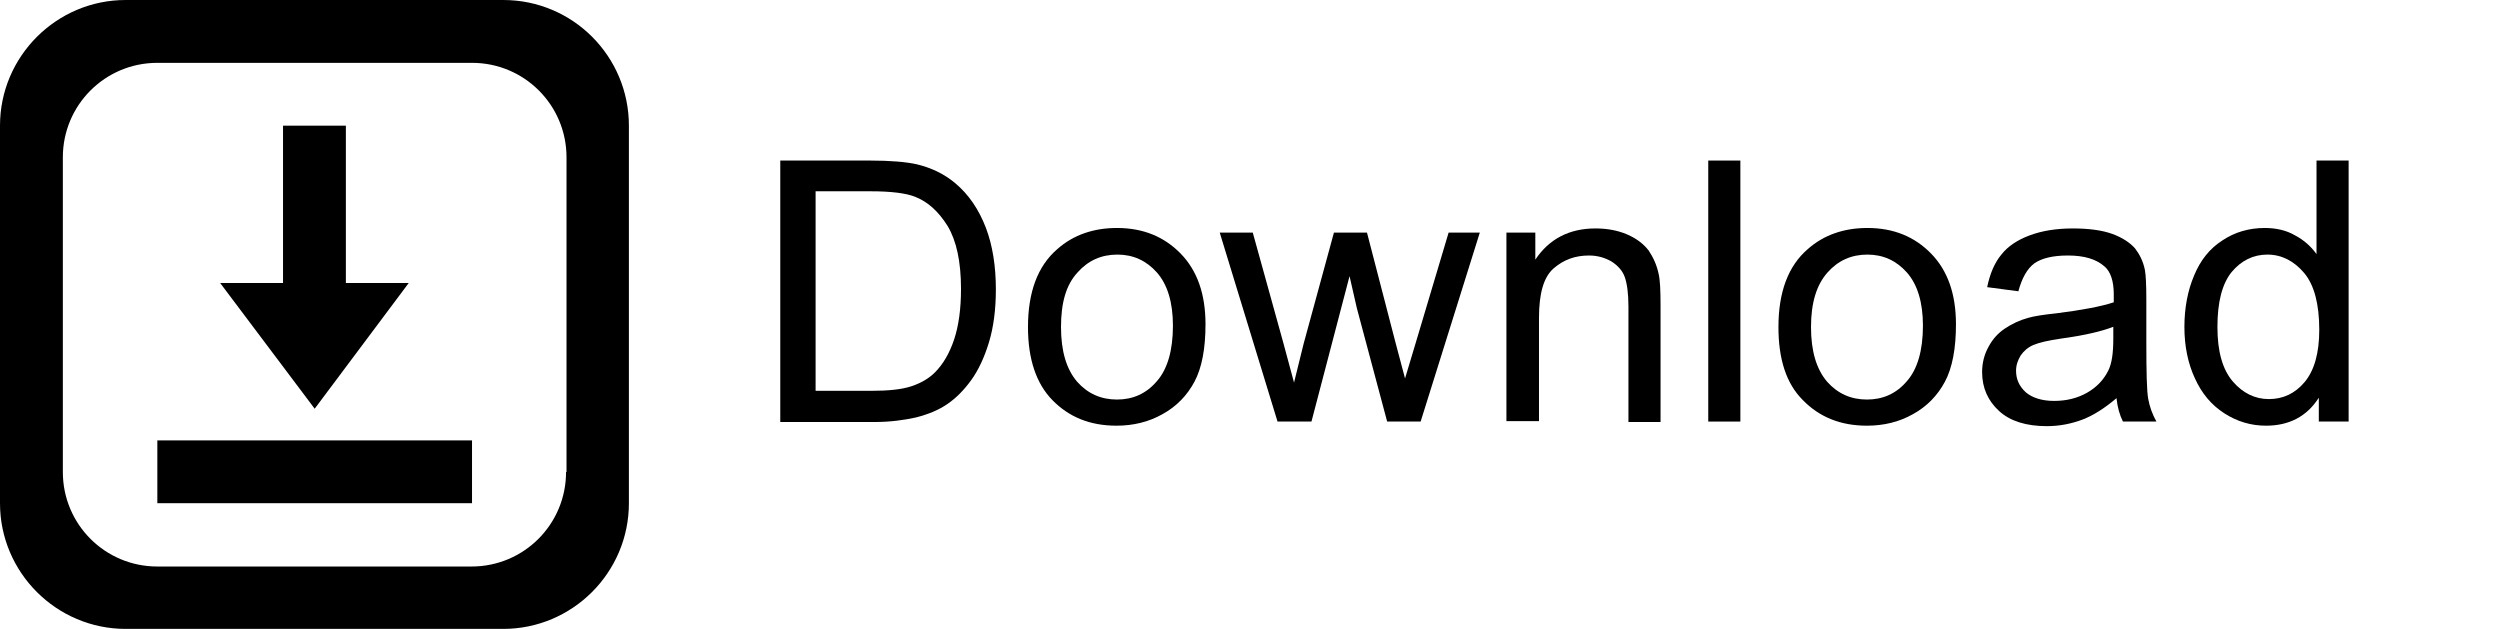
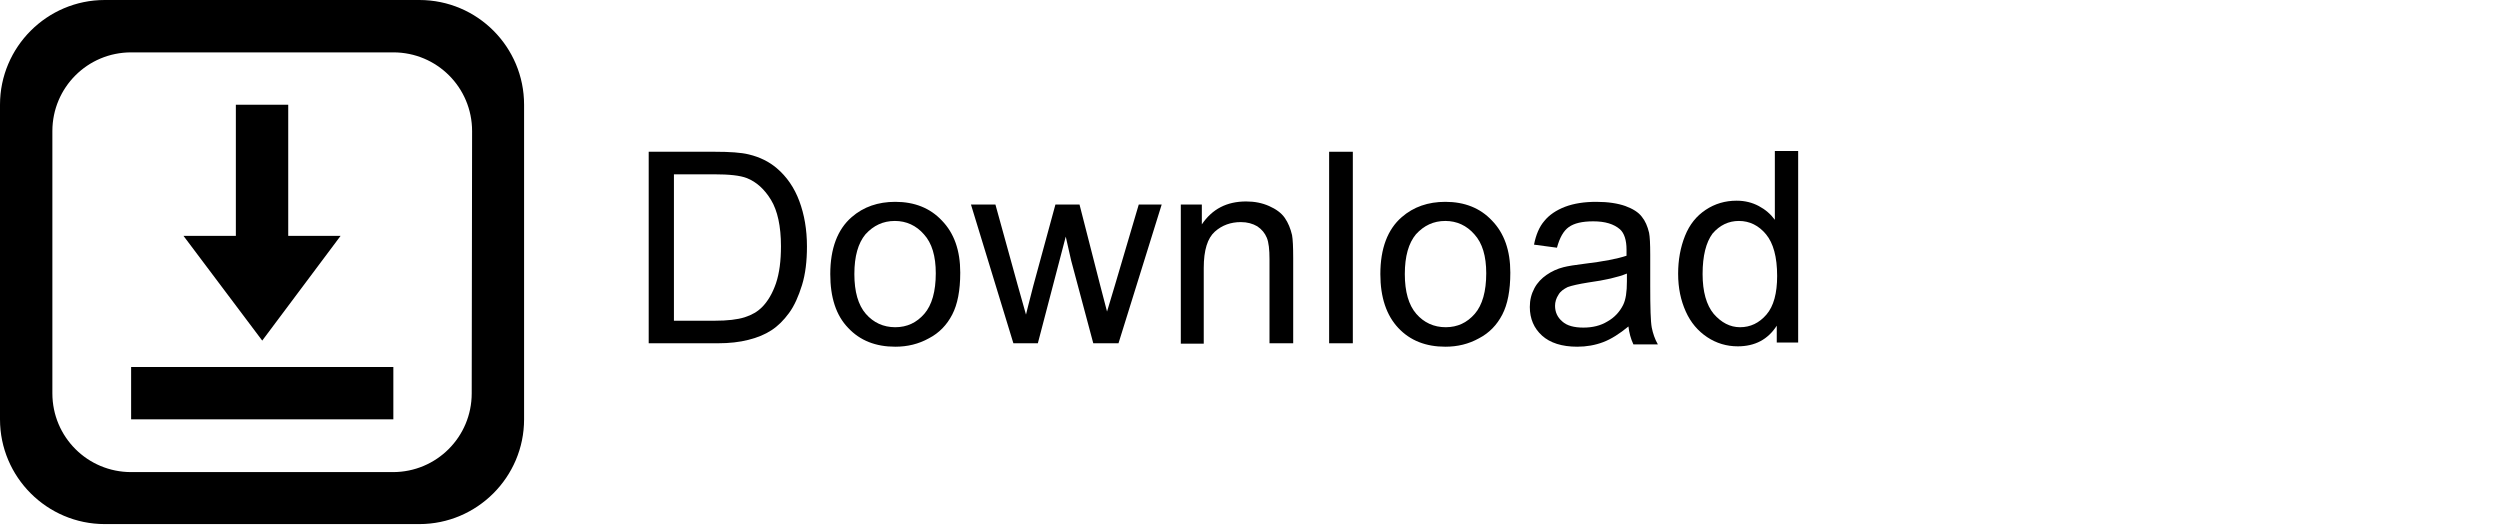
- <svg xmlns="http://www.w3.org/2000/svg" version="1.1" id="Layer_1" x="0px" y="0px" viewBox="0 0 545 137.1" style="enable-background:new 0 0 545 137.1;" xml:space="preserve">
+ <svg xmlns="http://www.w3.org/2000/svg" version="1.1" id="Layer_1" x="0px" y="0px" viewBox="0 0 654 137.1" style="enable-background:new 0 0 654 137.1;" xml:space="preserve">
  <g>
    <g>
-       <path d="M109.7,0H27.4C12.3,0,0,12.3,0,27.4v82.3c0,15.1,12.3,27.4,27.4,27.4h82.3c15.1,0,27.4-12.3,27.4-27.4V27.4    C137.1,12.3,124.9,0,109.7,0z M123.4,102.9c0,11.4-9.2,20.6-20.6,20.6H34.3c-11.4,0-20.6-9.2-20.6-20.6V34.3    c0-11.4,9.2-20.6,20.6-20.6h68.6c11.4,0,20.6,9.2,20.6,20.6V102.9z" />
+       <path d="M109.7,0H27.4C12.3,0,0,12.3,0,27.4v82.3c0,15.1,12.3,27.4,27.4,27.4h82.3c15.1,0,27.4-12.3,27.4-27.4V27.4    C137.1,12.3,124.9,0,109.7,0z M123.4,102.9c0,11.4-9.2,20.6-20.6,20.6H34.3c-11.4,0-20.6-9.2-20.6-20.6V34.3    c0-11.4,9.2-20.6,20.6-20.6h68.6c11.4,0,20.6,9.2,20.6,20.6L123.4,102.9L123.4,102.9z" />
    </g>
  </g>
  <g>
    <g>
      <path d="M34.3,96v13.7h68.6V96H34.3z M89.1,61.7H75.4V27.4H61.7v34.3H48l20.6,27.4L89.1,61.7z" />
    </g>
  </g>
  <g>
-     <path d="M170.1,91.9V35h19.6c4.4,0,7.8,0.3,10.1,0.8c3.3,0.8,6,2.1,8.4,4.1c3,2.5,5.2,5.8,6.7,9.7c1.5,3.9,2.2,8.5,2.2,13.5   c0,4.3-0.5,8.2-1.5,11.5c-1,3.3-2.3,6.1-3.9,8.3s-3.3,3.9-5.2,5.2s-4.1,2.2-6.8,2.9c-2.7,0.6-5.7,1-9.1,1H170.1z M177.7,85.2h12.2   c3.8,0,6.7-0.3,8.8-1c2.1-0.7,3.8-1.7,5.1-3c1.8-1.8,3.2-4.2,4.2-7.2c1-3,1.5-6.7,1.5-11c0-6-1-10.5-2.9-13.7   c-2-3.2-4.3-5.3-7.1-6.4c-2-0.8-5.3-1.2-9.7-1.2h-12V85.2z" />
-     <path d="M224.1,71.3c0-7.6,2.1-13.3,6.4-17c3.5-3.1,7.9-4.6,13-4.6c5.7,0,10.3,1.9,13.9,5.6s5.4,8.8,5.4,15.4   c0,5.3-0.8,9.5-2.4,12.5c-1.6,3-3.9,5.4-7,7.1c-3,1.7-6.4,2.5-10,2.5c-5.8,0-10.4-1.9-14-5.6C225.9,83.6,224.1,78.3,224.1,71.3z    M231.3,71.3c0,5.3,1.2,9.2,3.5,11.9c2.3,2.6,5.2,3.9,8.7,3.9c3.5,0,6.4-1.3,8.7-4c2.3-2.6,3.5-6.7,3.5-12.1c0-5.1-1.2-9-3.5-11.6   c-2.3-2.6-5.2-3.9-8.6-3.9c-3.5,0-6.4,1.3-8.7,3.9C232.4,62.1,231.3,66,231.3,71.3z" />
-     <path d="M278.5,91.9l-12.6-41.2h7.2l6.6,23.8l2.4,8.9c0.1-0.4,0.8-3.3,2.1-8.5l6.6-24.2h7.2l6.2,23.9l2.1,7.9l2.4-8l7.1-23.8h6.8   l-12.9,41.2h-7.3l-6.6-24.7l-1.6-7l-8.3,31.7H278.5z" />
-     <path d="M328.4,91.9V50.7h6.3v5.9c3-4.5,7.4-6.8,13.1-6.8c2.5,0,4.8,0.4,6.9,1.3s3.6,2.1,4.7,3.5c1,1.5,1.8,3.2,2.2,5.2   c0.3,1.3,0.4,3.6,0.4,6.8v25.4h-7V66.8c0-2.8-0.3-5-0.8-6.4s-1.5-2.5-2.9-3.4c-1.4-0.8-3-1.3-4.9-1.3c-3,0-5.5,0.9-7.7,2.8   c-2.2,1.9-3.2,5.5-3.2,10.8v22.5H328.4z" />
-     <path d="M372.4,91.9V35h7v56.9H372.4z" />
-     <path d="M387.7,71.3c0-7.6,2.1-13.3,6.4-17c3.5-3.1,7.9-4.6,13-4.6c5.7,0,10.3,1.9,13.9,5.6s5.4,8.8,5.4,15.4   c0,5.3-0.8,9.5-2.4,12.5c-1.6,3-3.9,5.4-7,7.1c-3,1.7-6.4,2.5-10,2.5c-5.8,0-10.4-1.9-14-5.6C389.4,83.6,387.7,78.3,387.7,71.3z    M394.8,71.3c0,5.3,1.2,9.2,3.5,11.9c2.3,2.6,5.2,3.9,8.7,3.9c3.5,0,6.4-1.3,8.7-4c2.3-2.6,3.5-6.7,3.5-12.1c0-5.1-1.2-9-3.5-11.6   c-2.3-2.6-5.2-3.9-8.6-3.9c-3.5,0-6.4,1.3-8.7,3.9C396,62.1,394.8,66,394.8,71.3z" />
-     <path d="M461.4,86.8c-2.6,2.2-5.1,3.8-7.5,4.7c-2.4,0.9-5,1.4-7.7,1.4c-4.5,0-8-1.1-10.4-3.3c-2.4-2.2-3.7-5-3.7-8.5   c0-2,0.5-3.9,1.4-5.5c0.9-1.7,2.1-3,3.6-4c1.5-1,3.2-1.8,5-2.3c1.4-0.4,3.4-0.7,6.2-1c5.6-0.7,9.8-1.5,12.5-2.4c0-1,0-1.6,0-1.8   c0-2.8-0.7-4.9-2-6c-1.8-1.6-4.4-2.4-8-2.4c-3.3,0-5.7,0.6-7.3,1.7c-1.6,1.2-2.7,3.2-3.5,6.1l-6.8-0.9c0.6-2.9,1.6-5.3,3.1-7.1   c1.4-1.8,3.5-3.2,6.2-4.2c2.7-1,5.8-1.5,9.4-1.5c3.5,0,6.4,0.4,8.6,1.2c2.2,0.8,3.8,1.9,4.9,3.1c1,1.3,1.8,2.8,2.2,4.8   c0.2,1.2,0.3,3.3,0.3,6.4v9.3c0,6.5,0.1,10.6,0.4,12.3c0.3,1.7,0.9,3.4,1.8,5h-7.3C462.1,90.5,461.6,88.8,461.4,86.8z M460.8,71.2   c-2.5,1-6.3,1.9-11.4,2.6c-2.9,0.4-4.9,0.9-6.1,1.4s-2.1,1.3-2.8,2.3c-0.6,1-1,2.1-1,3.3c0,1.9,0.7,3.4,2.1,4.7   c1.4,1.2,3.5,1.9,6.2,1.9c2.7,0,5.1-0.6,7.2-1.8c2.1-1.2,3.6-2.8,4.6-4.8c0.8-1.6,1.1-3.9,1.1-7V71.2z" />
-     <path d="M505.5,91.9v-5.2c-2.6,4.1-6.5,6.1-11.5,6.1c-3.3,0-6.3-0.9-9.1-2.7c-2.8-1.8-4.9-4.3-6.4-7.6c-1.5-3.2-2.3-7-2.3-11.2   c0-4.1,0.7-7.9,2.1-11.2c1.4-3.4,3.4-5.9,6.2-7.7c2.7-1.8,5.8-2.7,9.2-2.7c2.5,0,4.7,0.5,6.6,1.6c1.9,1,3.5,2.4,4.7,4.1V35h7v56.9   H505.5z M483.4,71.3c0,5.3,1.1,9.2,3.3,11.8c2.2,2.6,4.9,3.9,7.9,3.9c3.1,0,5.7-1.2,7.8-3.7c2.1-2.5,3.2-6.3,3.2-11.4   c0-5.6-1.1-9.8-3.3-12.4s-4.9-4-8-4c-3.1,0-5.7,1.3-7.8,3.8C484.4,61.9,483.4,65.9,483.4,71.3z" />
+     <path d="M169.7,89.8V39.7H187c3.9,0,6.9,0.2,8.9,0.7c2.9,0.7,5.3,1.9,7.3,3.6c2.6,2.2,4.6,5.1,5.9,8.6c1.3,3.5,2,7.4,2,11.9   c0,3.8-0.4,7.2-1.3,10.1s-2,5.4-3.4,7.3c-1.4,1.9-2.9,3.4-4.6,4.5c-1.7,1.1-3.6,1.9-6,2.5c-2.3,0.6-5,0.9-8,0.9H169.7z M176.3,83.9   H187c3.3,0,5.9-0.3,7.8-0.9s3.4-1.5,4.5-2.6c1.6-1.6,2.8-3.7,3.7-6.3c0.9-2.7,1.3-5.9,1.3-9.7c0-5.2-0.9-9.3-2.6-12.1   c-1.7-2.8-3.8-4.7-6.3-5.7c-1.8-0.7-4.6-1-8.6-1h-10.5V83.9z" />
+     <path d="M217.2,71.7c0-6.7,1.9-11.7,5.6-14.9c3.1-2.7,6.9-4,11.4-4c5,0,9.1,1.6,12.2,4.9c3.2,3.3,4.8,7.8,4.8,13.6   c0,4.7-0.7,8.3-2.1,11s-3.4,4.8-6.1,6.2c-2.7,1.5-5.6,2.2-8.8,2.2c-5.1,0-9.2-1.6-12.3-4.9C218.7,82.5,217.2,77.8,217.2,71.7z    M223.5,71.7c0,4.6,1,8.1,3,10.4c2,2.3,4.6,3.5,7.7,3.5c3.1,0,5.6-1.2,7.6-3.5c2-2.3,3-5.9,3-10.6c0-4.5-1-7.9-3.1-10.2   c-2-2.3-4.6-3.5-7.6-3.5c-3.1,0-5.6,1.2-7.7,3.5C224.5,63.6,223.5,67,223.5,71.7z" />
+     <path d="M265.1,89.8L254,53.5h6.4l5.8,21l2.2,7.8c0.1-0.4,0.7-2.9,1.9-7.5l5.8-21.3h6.3l5.4,21.1l1.8,6.9l2.1-7l6.2-21h6   l-11.3,36.3H286l-5.8-21.7l-1.4-6.2l-7.3,27.9H265.1z" />
+     <path d="M308.9,89.8V53.5h5.5v5.2c2.7-4,6.5-6,11.6-6c2.2,0,4.2,0.4,6,1.2c1.8,0.8,3.2,1.8,4.1,3.1c0.9,1.3,1.5,2.8,1.9,4.5   c0.2,1.1,0.3,3.1,0.3,6v22.3h-6.2V67.8c0-2.5-0.2-4.4-0.7-5.6c-0.5-1.2-1.3-2.2-2.5-3c-1.2-0.7-2.6-1.1-4.3-1.1   c-2.6,0-4.9,0.8-6.8,2.5c-1.9,1.7-2.9,4.8-2.9,9.5v19.8H308.9z" />
+     <path d="M347.7,89.8V39.7h6.2v50.1H347.7z" />
+     <path d="M361.1,71.7c0-6.7,1.9-11.7,5.6-14.9c3.1-2.7,6.9-4,11.4-4c5,0,9.1,1.6,12.2,4.9c3.2,3.3,4.8,7.8,4.8,13.6   c0,4.7-0.7,8.3-2.1,11c-1.4,2.7-3.4,4.8-6.1,6.2c-2.7,1.5-5.6,2.2-8.8,2.2c-5.1,0-9.2-1.6-12.3-4.9   C362.7,82.5,361.1,77.8,361.1,71.7z M367.5,71.7c0,4.6,1,8.1,3,10.4c2,2.3,4.6,3.5,7.7,3.5c3.1,0,5.6-1.2,7.6-3.5   c2-2.3,3-5.9,3-10.6c0-4.5-1-7.9-3.1-10.2c-2-2.3-4.6-3.5-7.6-3.5c-3.1,0-5.6,1.2-7.7,3.5C368.5,63.6,367.5,67,367.5,71.7z" />
+     <path d="M426,85.4c-2.3,1.9-4.5,3.3-6.6,4.1s-4.4,1.2-6.8,1.2c-4,0-7.1-1-9.2-2.9c-2.1-1.9-3.2-4.4-3.2-7.5c0-1.8,0.4-3.4,1.2-4.9   c0.8-1.5,1.9-2.6,3.2-3.5c1.3-0.9,2.8-1.6,4.4-2c1.2-0.3,3-0.6,5.5-0.9c5-0.6,8.6-1.3,11-2.1c0-0.8,0-1.4,0-1.6   c0-2.5-0.6-4.3-1.7-5.3c-1.6-1.4-3.9-2.1-7-2.1c-2.9,0-5,0.5-6.4,1.5c-1.4,1-2.4,2.8-3.1,5.4l-6-0.8c0.5-2.6,1.4-4.7,2.7-6.2   c1.3-1.6,3.1-2.8,5.4-3.7c2.4-0.9,5.1-1.3,8.2-1.3c3.1,0,5.6,0.4,7.6,1.1c1.9,0.7,3.4,1.6,4.3,2.8c0.9,1.1,1.5,2.5,1.9,4.2   c0.2,1,0.3,2.9,0.3,5.7v8.2c0,5.7,0.1,9.3,0.4,10.9c0.3,1.5,0.8,3,1.6,4.4h-6.4C426.6,88.6,426.2,87.1,426,85.4z M425.5,71.6   c-2.2,0.9-5.6,1.7-10,2.3c-2.5,0.4-4.3,0.8-5.4,1.2c-1,0.5-1.9,1.1-2.4,2c-0.6,0.9-0.9,1.9-0.9,2.9c0,1.6,0.6,3,1.9,4.1   c1.2,1.1,3.1,1.6,5.5,1.6c2.4,0,4.5-0.5,6.3-1.6c1.8-1,3.2-2.5,4.1-4.3c0.7-1.4,1-3.4,1-6.2V71.6z" />
+     <path d="M464.8,89.8v-4.6c-2.3,3.6-5.7,5.4-10.2,5.4c-2.9,0-5.6-0.8-8-2.4c-2.4-1.6-4.3-3.8-5.6-6.7c-1.3-2.9-2-6.1-2-9.9   c0-3.6,0.6-6.9,1.8-9.9c1.2-3,3-5.2,5.4-6.8c2.4-1.6,5.1-2.4,8.1-2.4c2.2,0,4.1,0.5,5.8,1.4c1.7,0.9,3.1,2.1,4.2,3.6v-18h6.1v50.1   H464.8z M445.4,71.7c0,4.6,1,8.1,2.9,10.4c2,2.3,4.3,3.5,6.9,3.5c2.7,0,5-1.1,6.9-3.3c1.9-2.2,2.8-5.6,2.8-10.1c0-5-1-8.6-2.9-10.9   s-4.3-3.5-7.1-3.5c-2.7,0-5,1.1-6.9,3.3C446.3,63.4,445.4,66.9,445.4,71.7z" />
  </g>
</svg>
